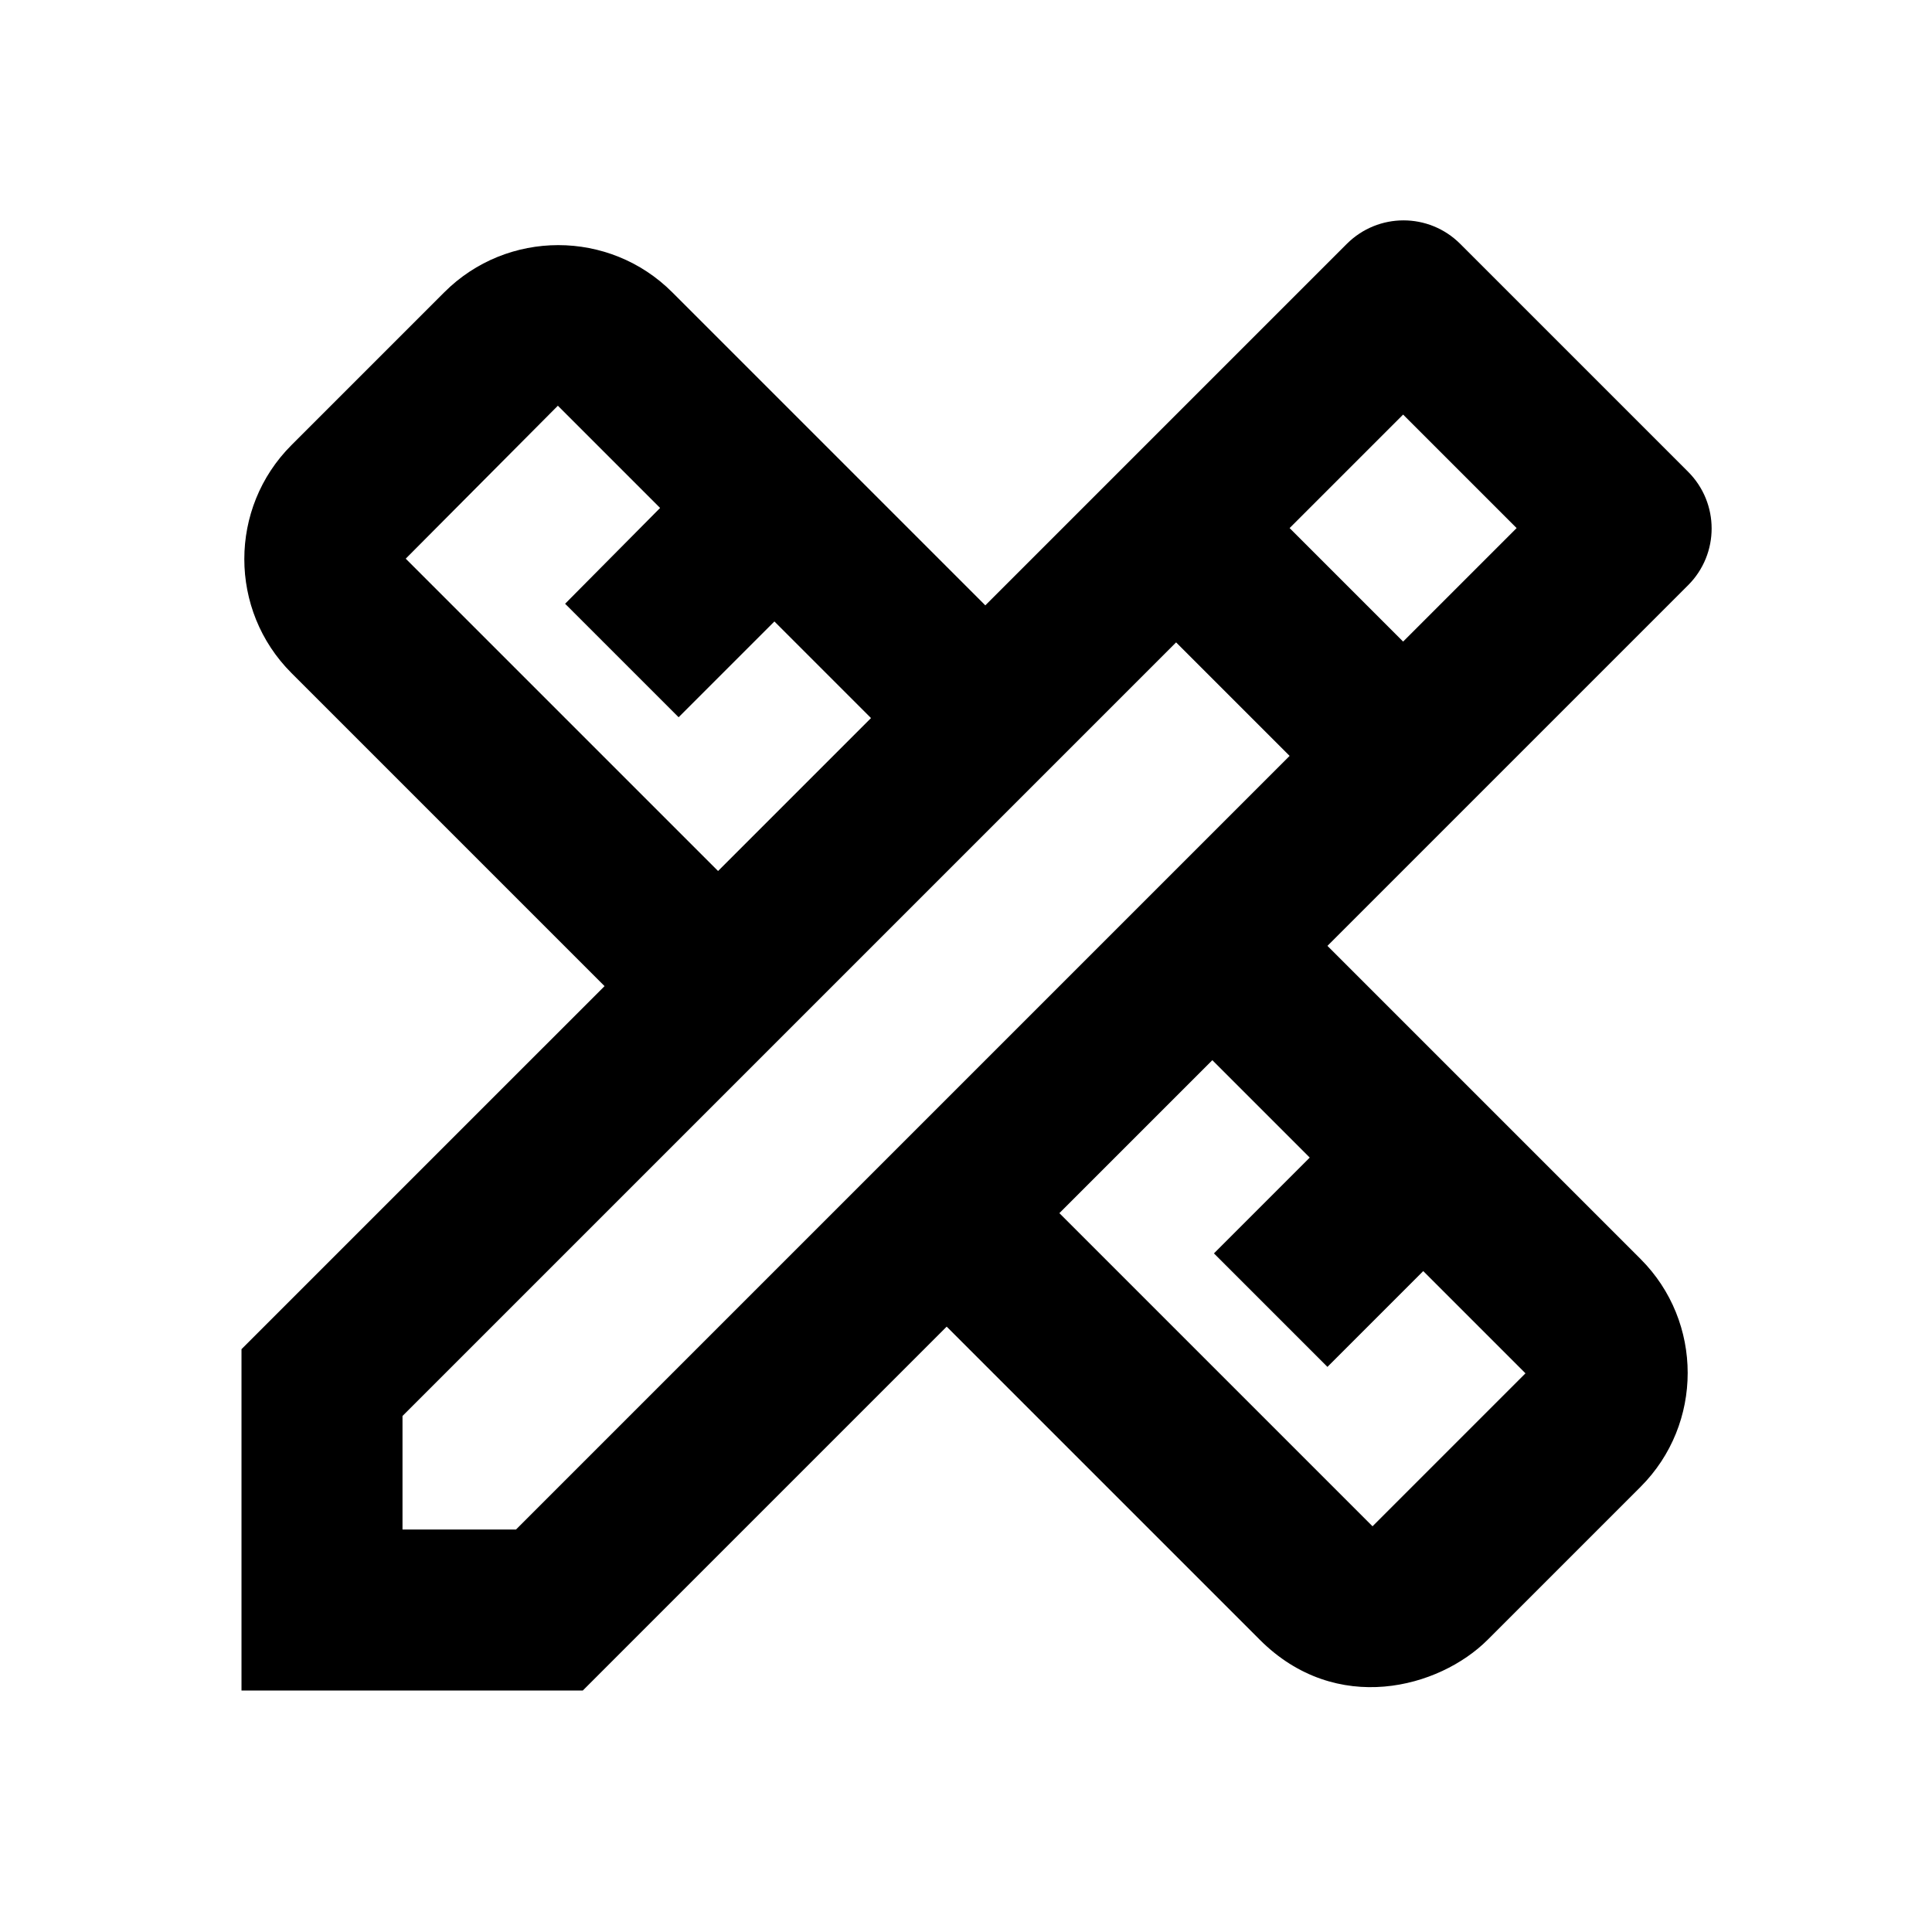
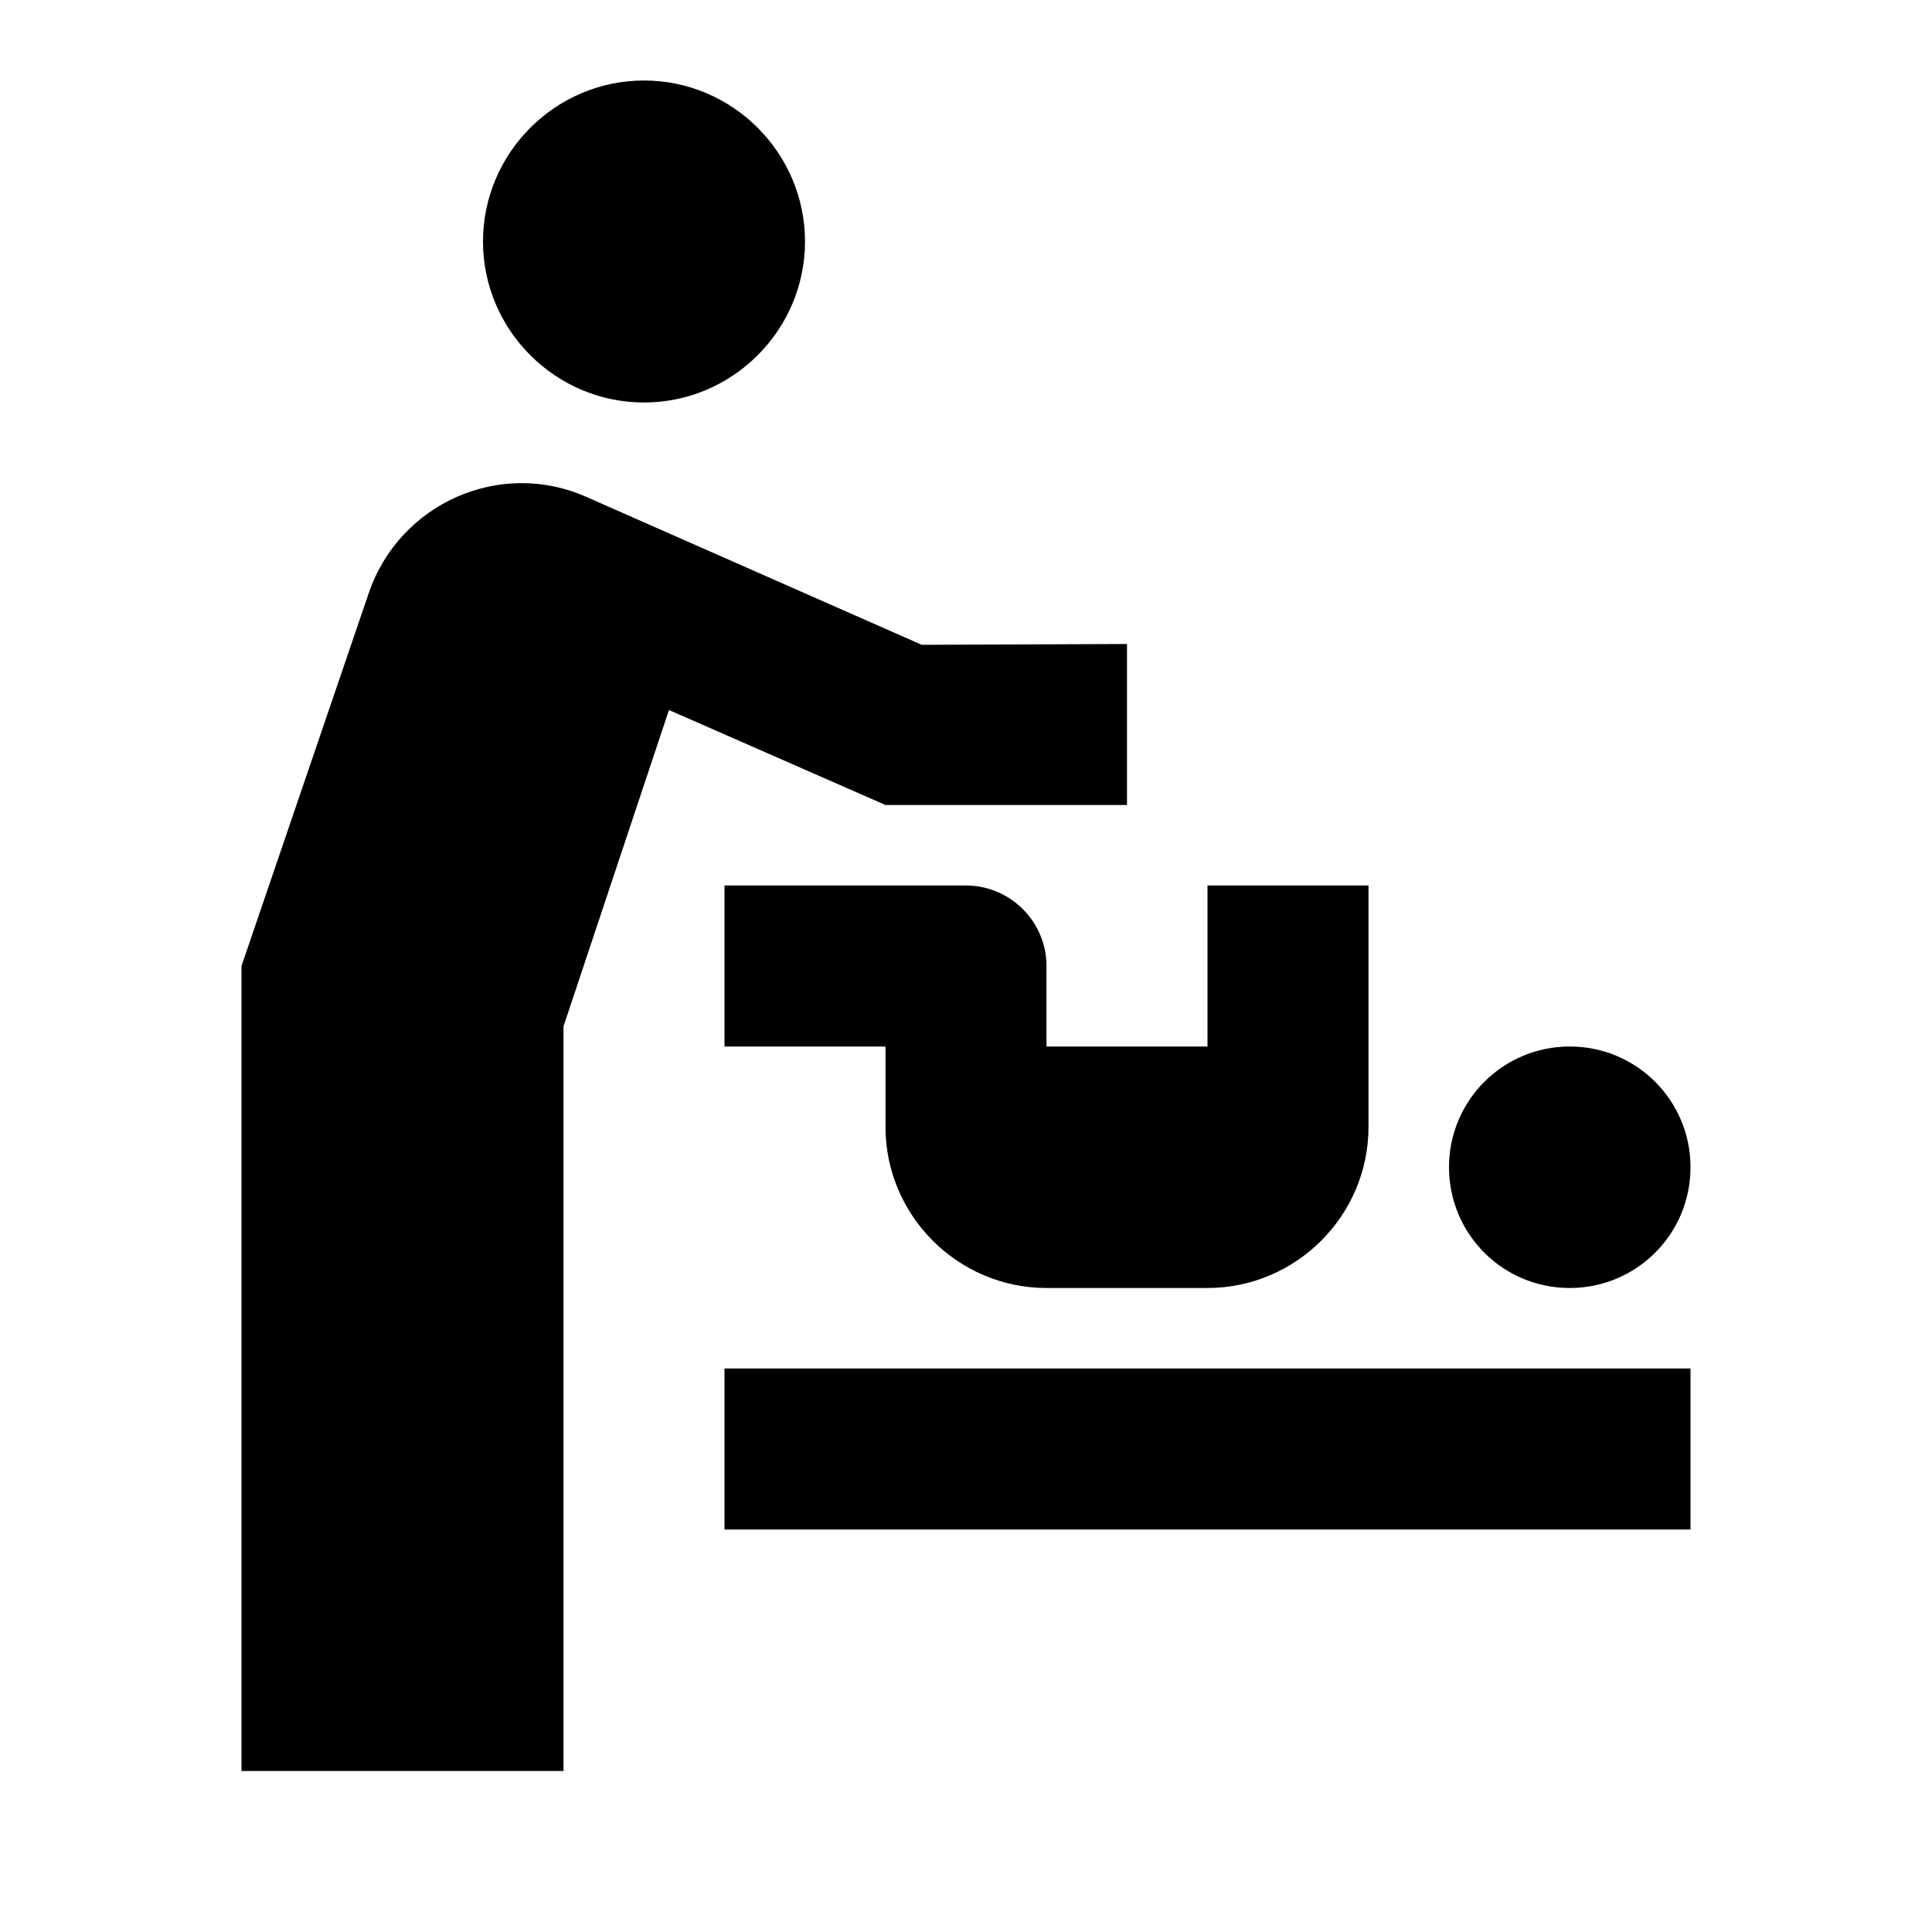
<svg xmlns="http://www.w3.org/2000/svg" enable-background="new 0 0 24 24" height="24px" viewBox="0 0 24 24" width="24px" fill="#000000">
  <g>
    <rect fill="none" height="24" width="24" />
-   </g>
-   <g>
-     <g />
-     <g>
-       <path d="M20.97,7.27c0.39-0.39,0.39-1.02,0-1.41l-2.83-2.83c-0.39-0.39-1.02-0.39-1.41,0l-4.49,4.49L8.35,3.63 c-0.78-0.78-2.05-0.78-2.83,0l-1.9,1.9c-0.78,0.78-0.78,2.05,0,2.83l3.89,3.89L3,16.76V21h4.24l4.52-4.52l3.89,3.89 c0.95,0.95,2.23,0.6,2.83,0l1.9-1.9c0.78-0.78,0.78-2.05,0-2.83l-3.89-3.89L20.97,7.27z M5.04,6.94l1.89-1.9c0,0,0,0,0,0 l1.27,1.27L7.02,7.5l1.41,1.41l1.19-1.19l1.2,1.2l-1.9,1.9L5.04,6.94z M16.27,14.38l-1.19,1.19l1.41,1.41l1.19-1.19l1.27,1.27 l-1.9,1.9l-3.89-3.89l1.9-1.9L16.27,14.38z M6.41,19H5v-1.41l9.61-9.61l1.3,1.3l0.11,0.11L6.41,19z M16.02,6.56l1.41-1.41 l1.41,1.41l-1.41,1.41L16.02,6.56z" />
-     </g>
+     <path d="M14,8v2h-3L8.31,8.82L7,12.75V22H3V12l1.58-4.63C4.96,6.25,6.22,5.69,7.3,6.18l4.15,1.83L14,8z M8,1C6.9,1,6,1.9,6,3 s0.9,2,2,2s2-0.9,2-2S9.1,1,8,1z M9,19h12v-2H9V19z M19.5,16c0.83,0,1.5-0.67,1.5-1.5c0-0.83-0.67-1.5-1.5-1.5S18,13.67,18,14.5 C18,15.33,18.67,16,19.5,16z M13,12c0-0.55-0.45-1-1-1H9v2h2v1c0,1.1,0.9,2,2,2h2c1.1,0,2-0.9,2-2v-3h-2v2h-2V12z" />
  </g>
</svg>
